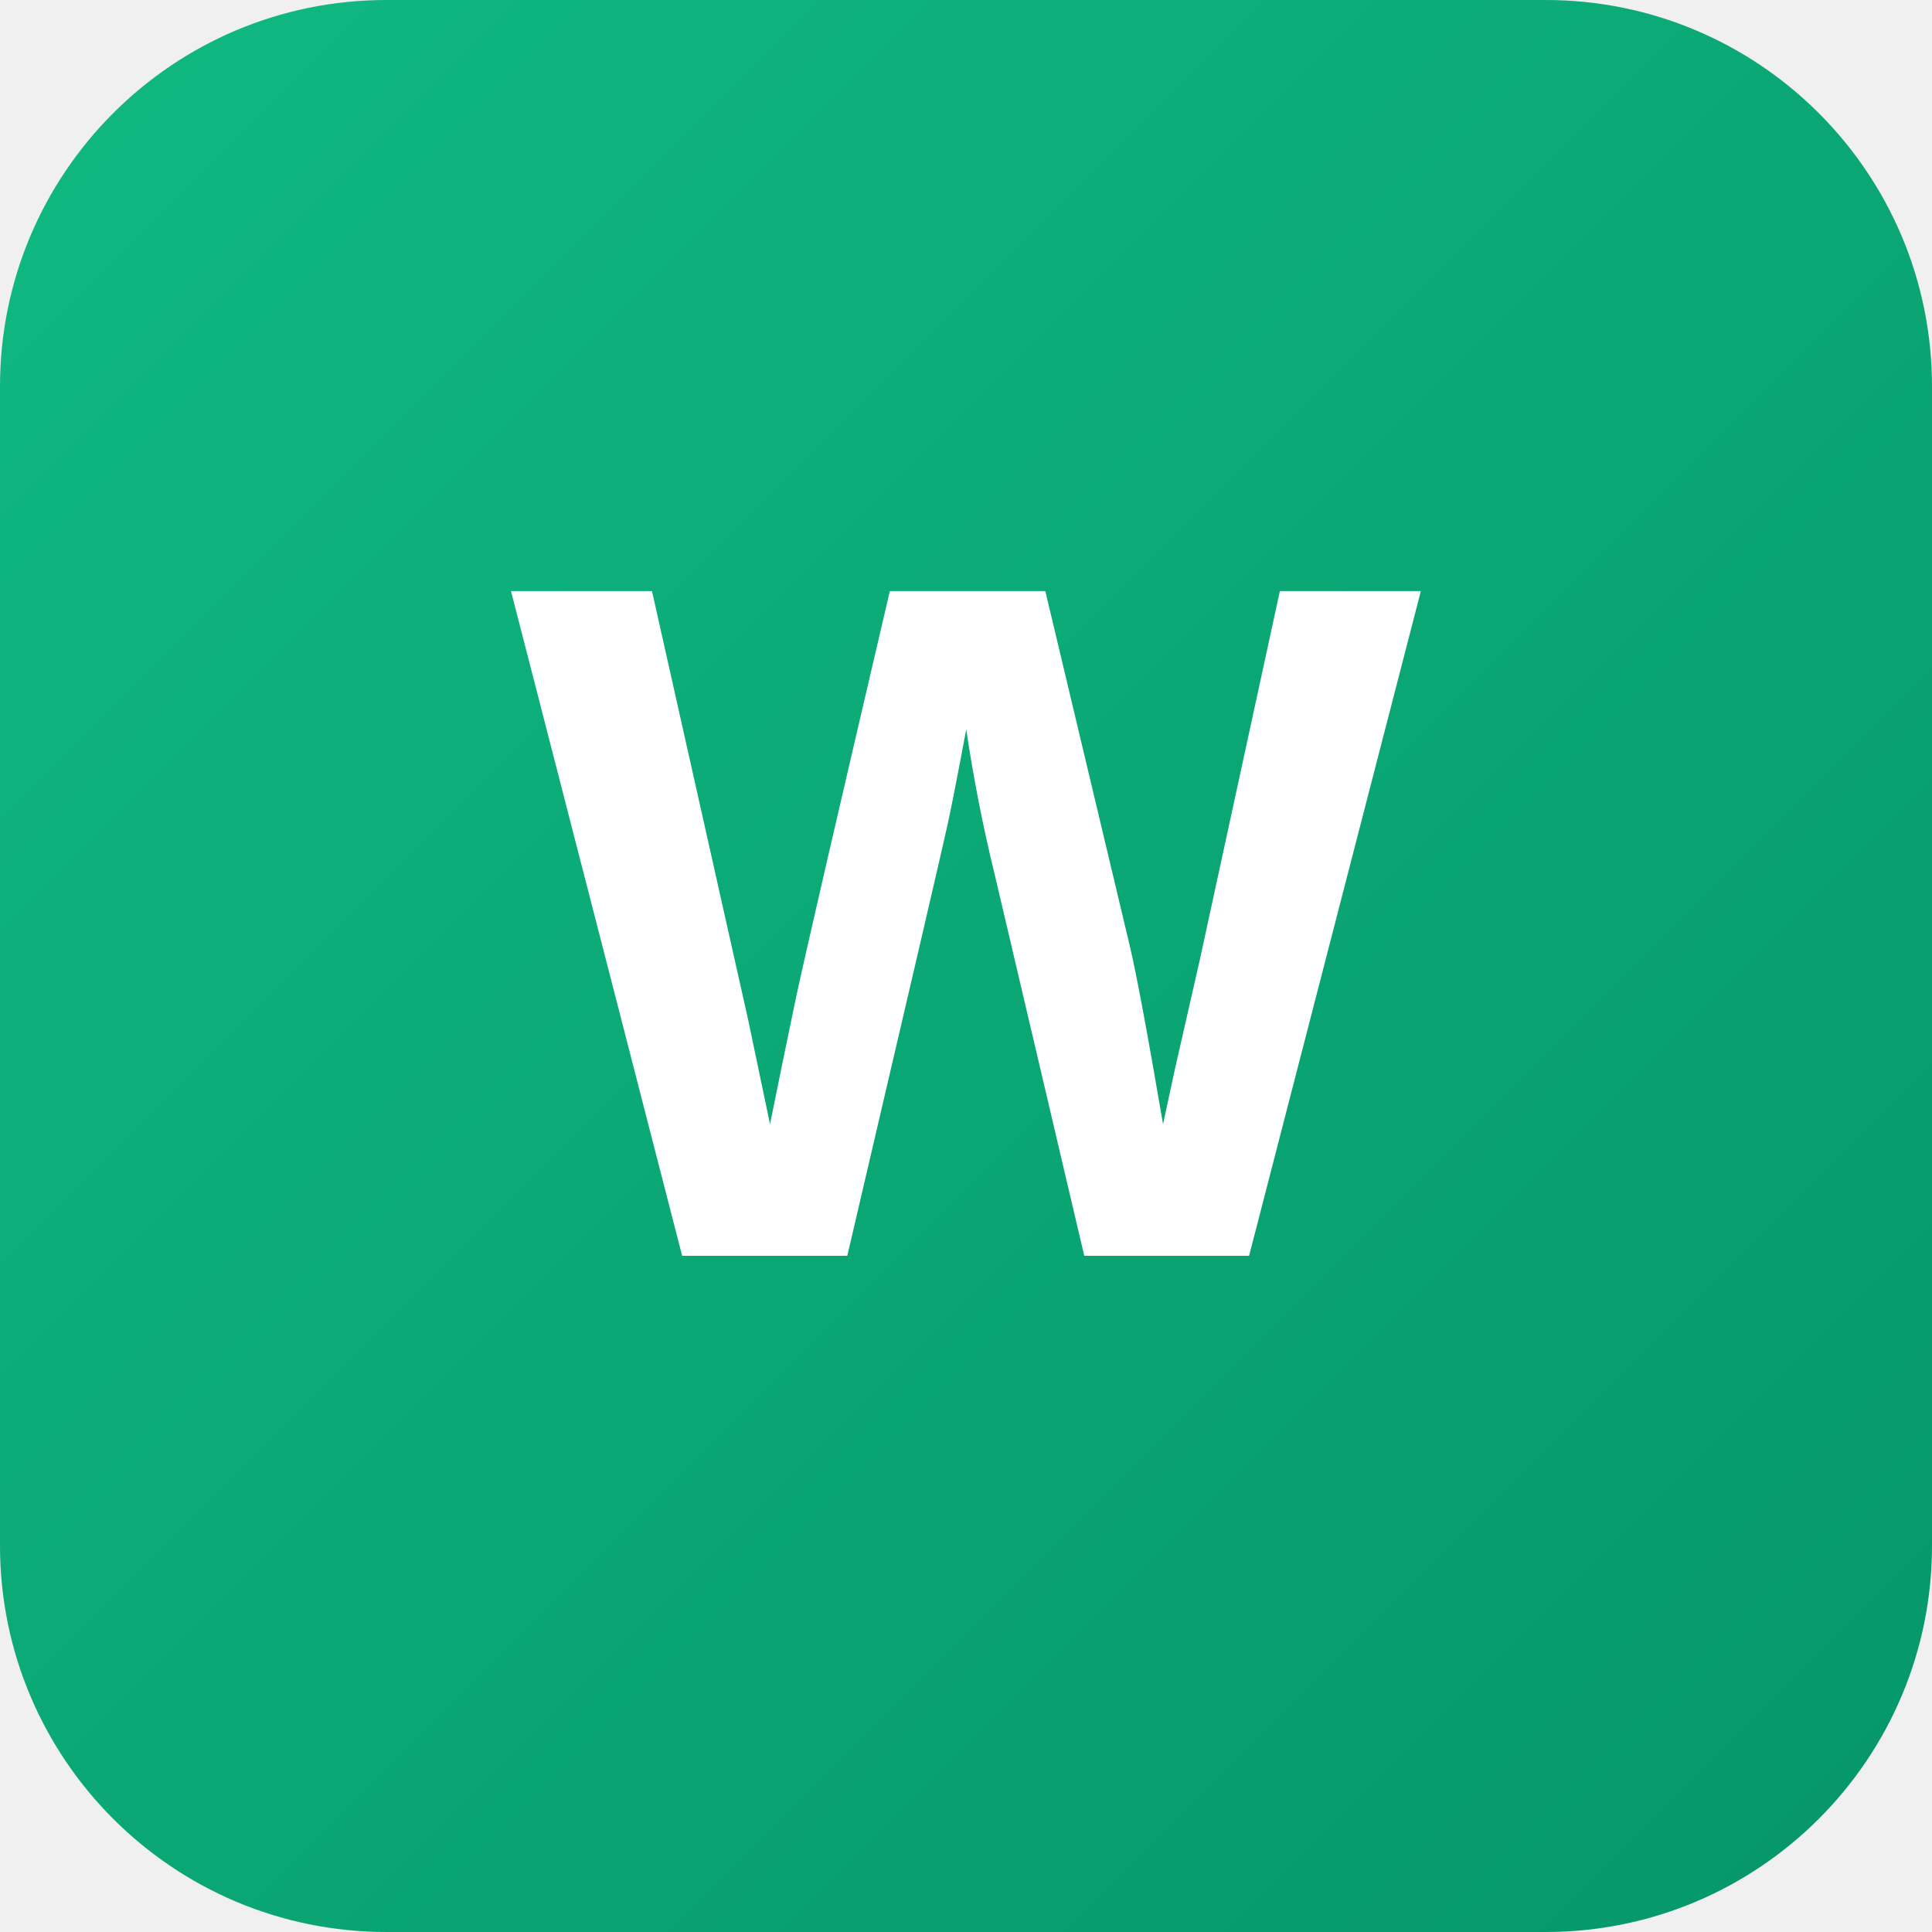
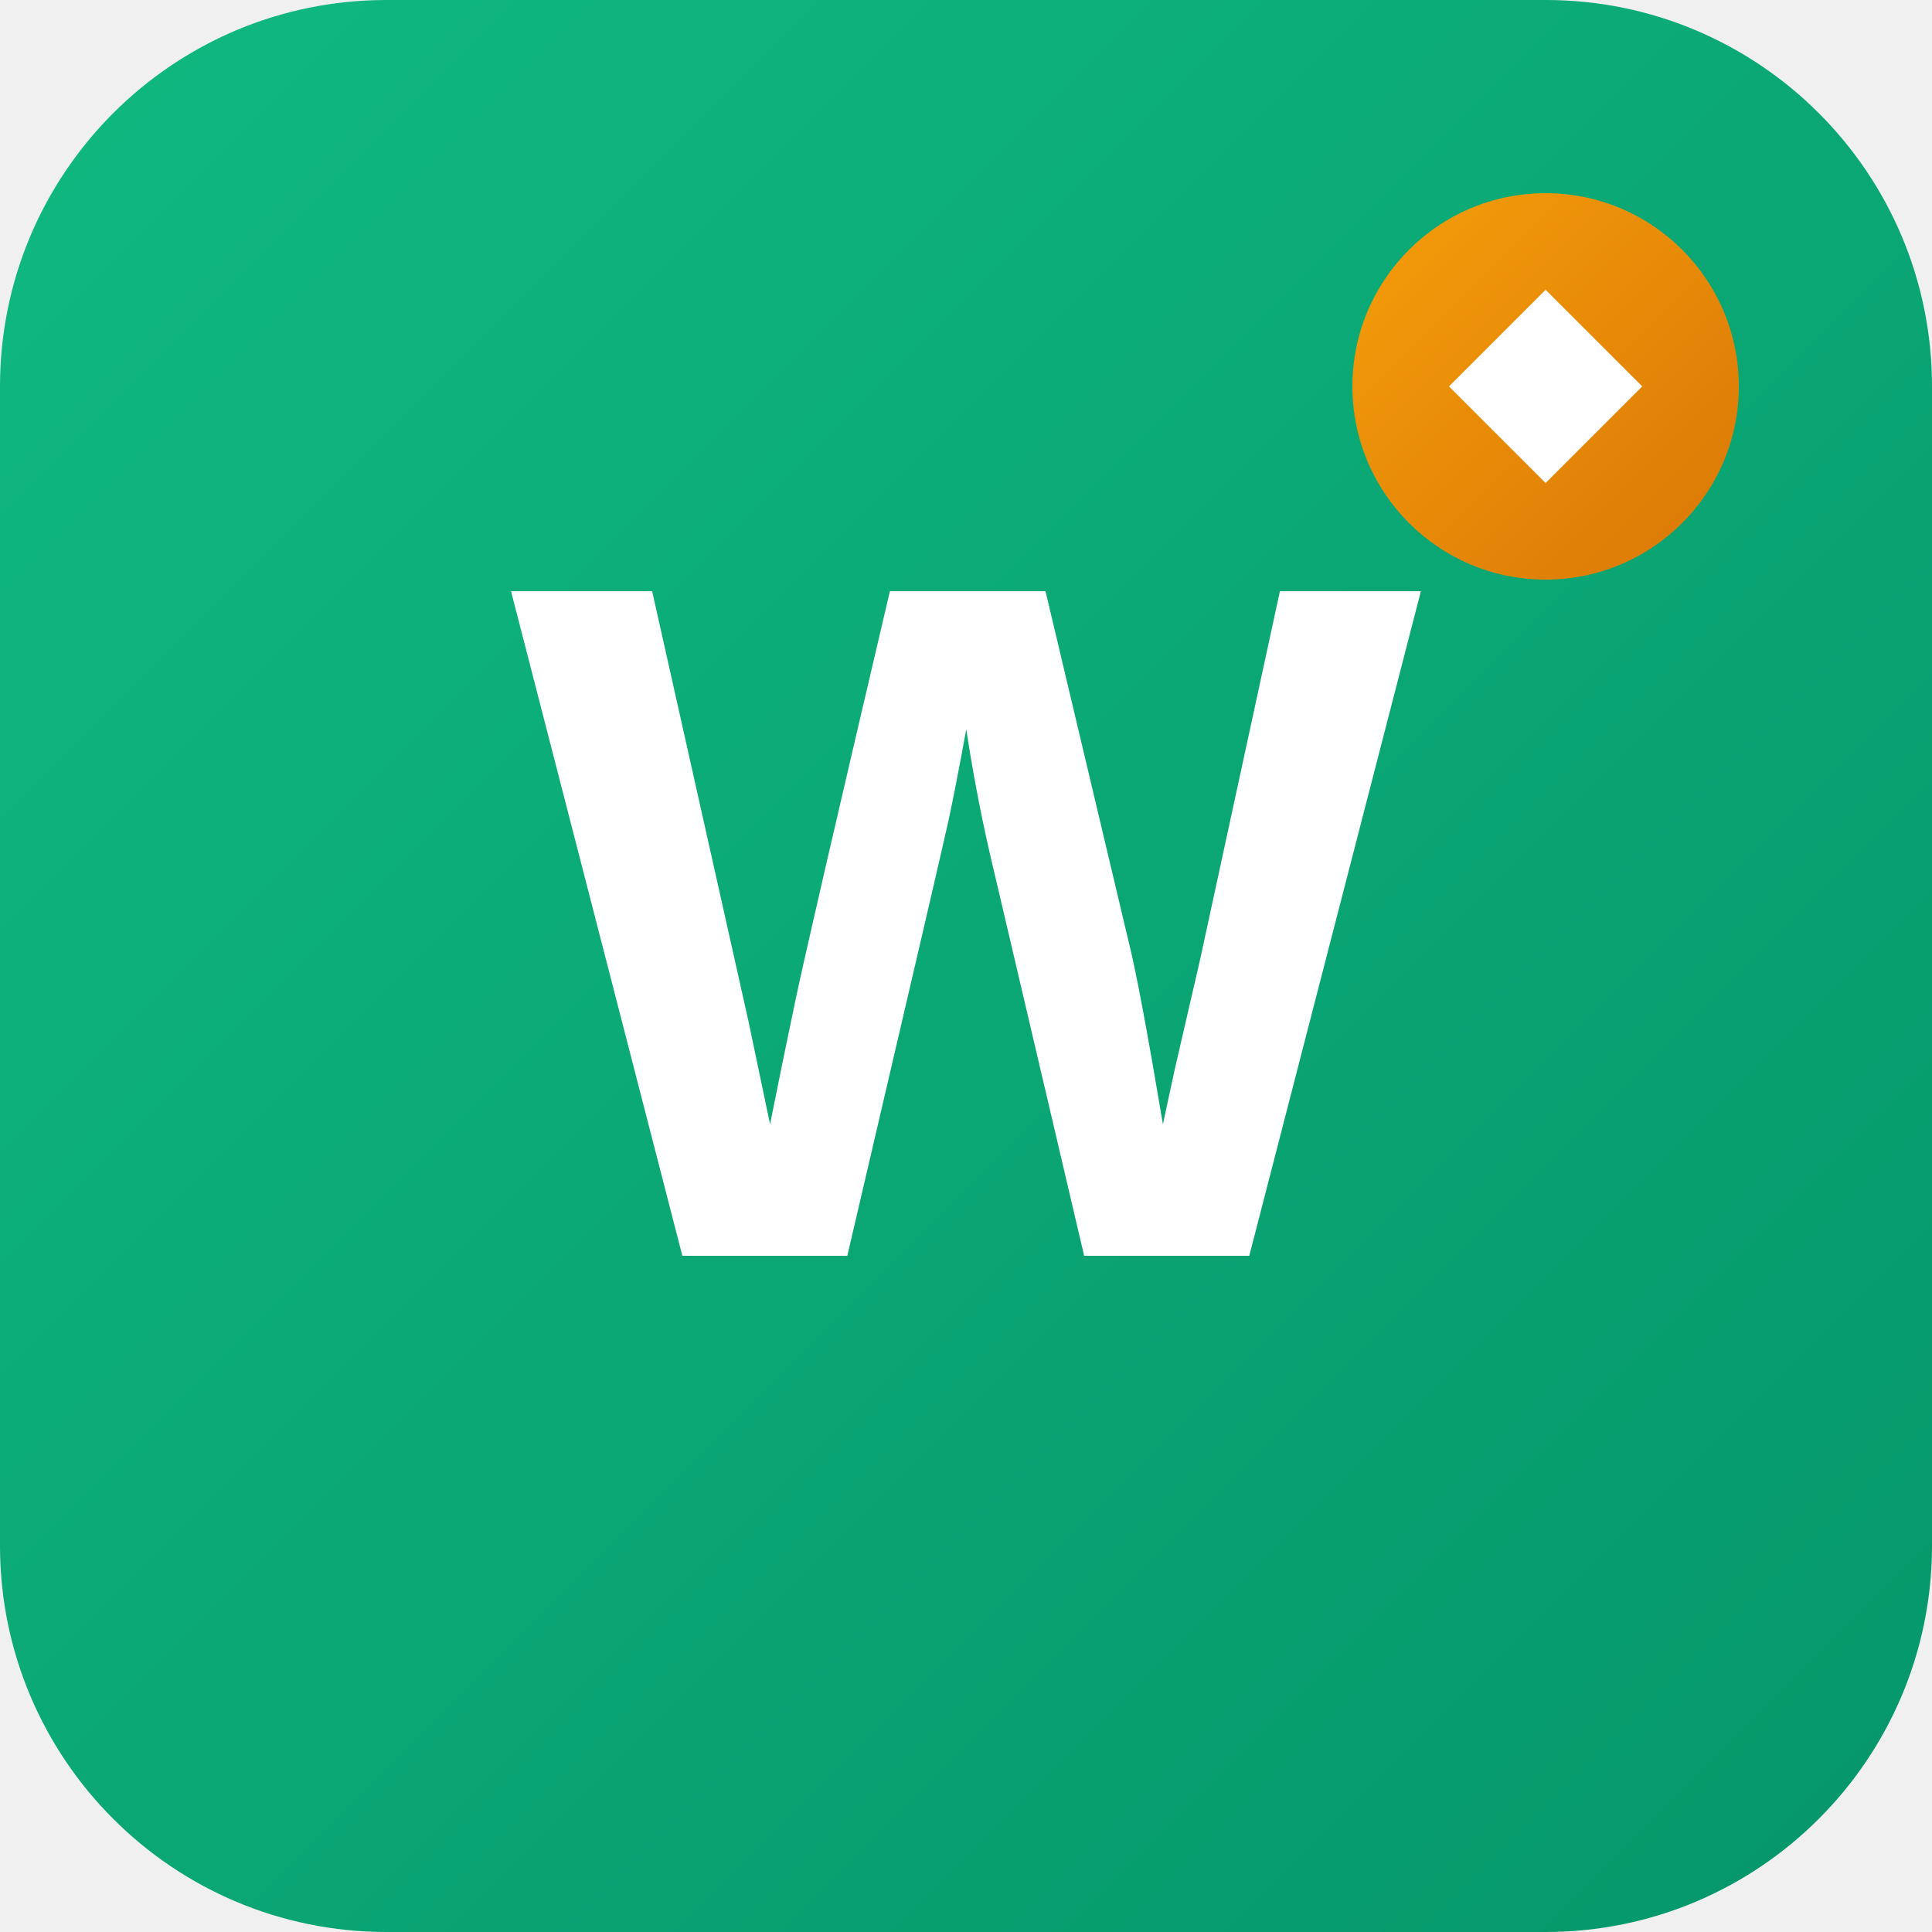
- <svg xmlns="http://www.w3.org/2000/svg" viewBox="0 0 100 100">
+ <svg xmlns="http://www.w3.org/2000/svg" viewBox="0 0 200 200">
  <defs>
    <linearGradient id="grad1" x1="0%" y1="0%" x2="100%" y2="100%">
      <stop offset="0%" style="stop-color:#10b981;stop-opacity:1" />
      <stop offset="100%" style="stop-color:#059669;stop-opacity:1" />
    </linearGradient>
+     <linearGradient id="grad2" x1="0%" y1="0%" x2="100%" y2="100%">
+       <stop offset="0%" style="stop-color:#f59e0b;stop-opacity:1" />
+       <stop offset="100%" style="stop-color:#d97706;stop-opacity:1" />
+     </linearGradient>
  </defs>
-   <rect width="100" height="100" rx="20" fill="url(#grad1)" />
-   <text x="50" y="65" font-family="Arial, sans-serif" font-size="50" font-weight="bold" fill="white" text-anchor="middle">W</text>
+   <rect width="200" height="200" rx="40" fill="url(#grad1)" />
+   <text x="100" y="130" font-family="Arial, sans-serif" font-size="100" font-weight="bold" fill="white" text-anchor="middle">W</text>
+   <circle cx="160" cy="40" r="20" fill="url(#grad2)" />
+   <path d="M150 40 L160 30 L170 40 L160 50 Z" fill="white" />
</svg>
